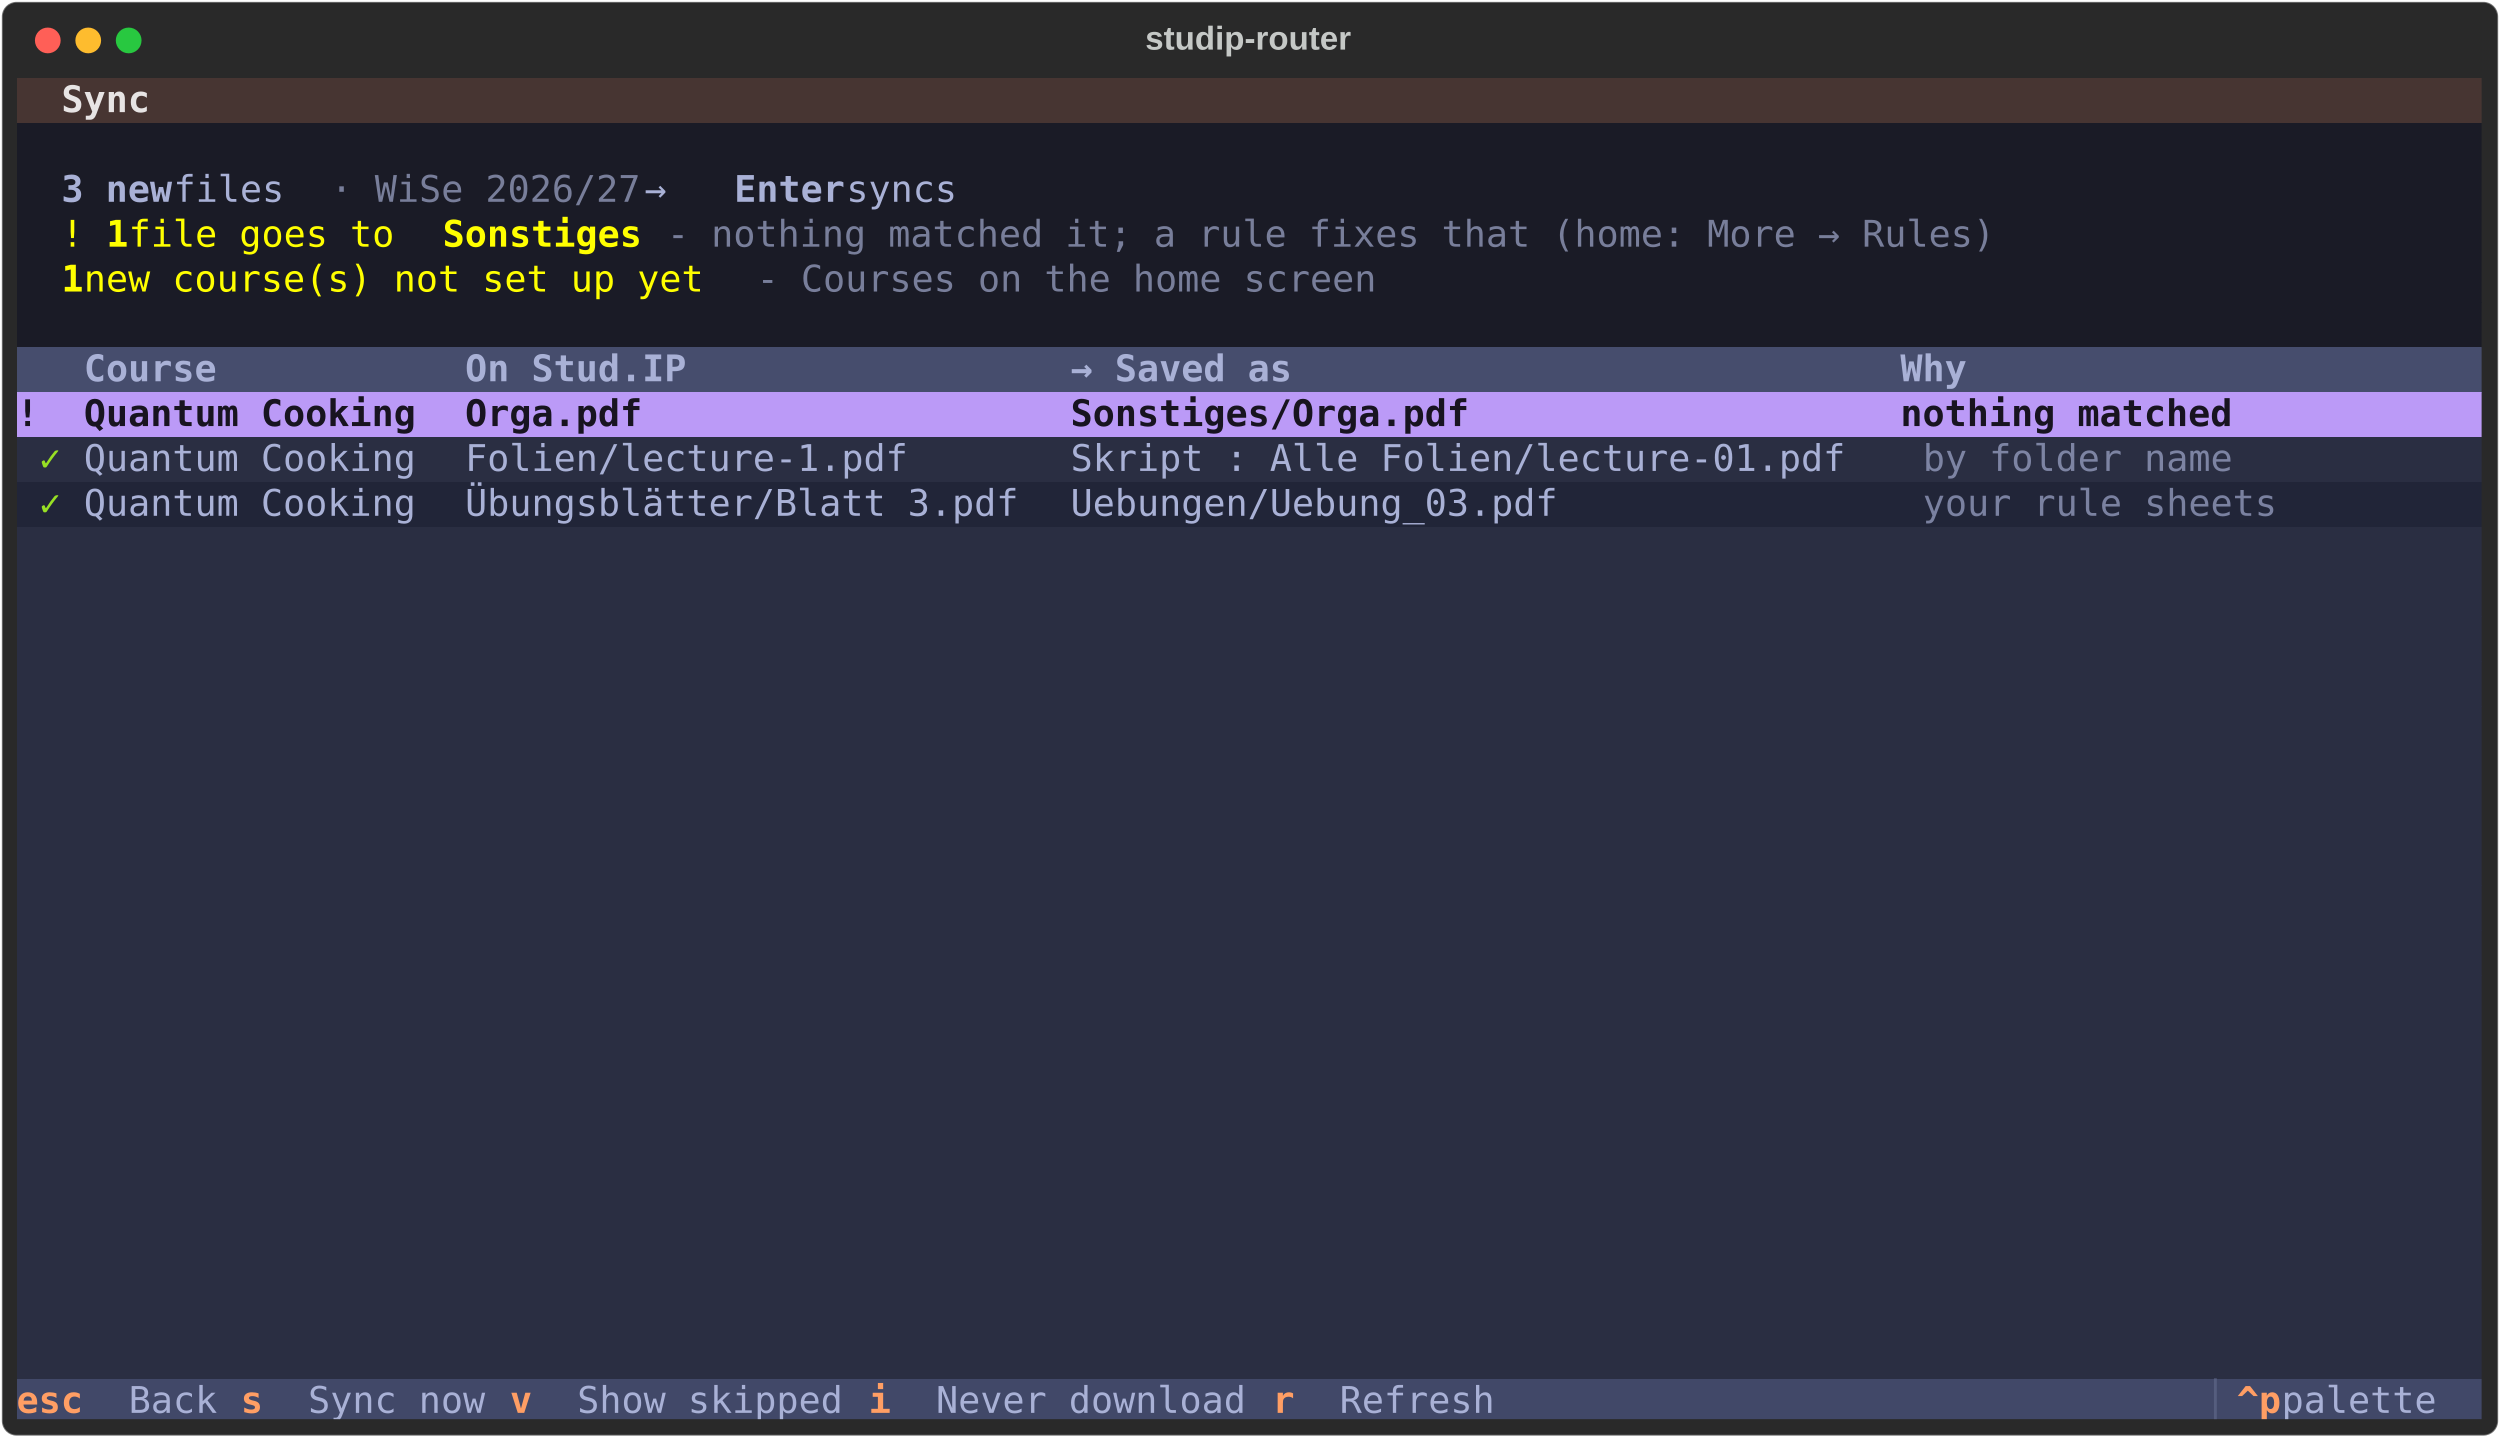
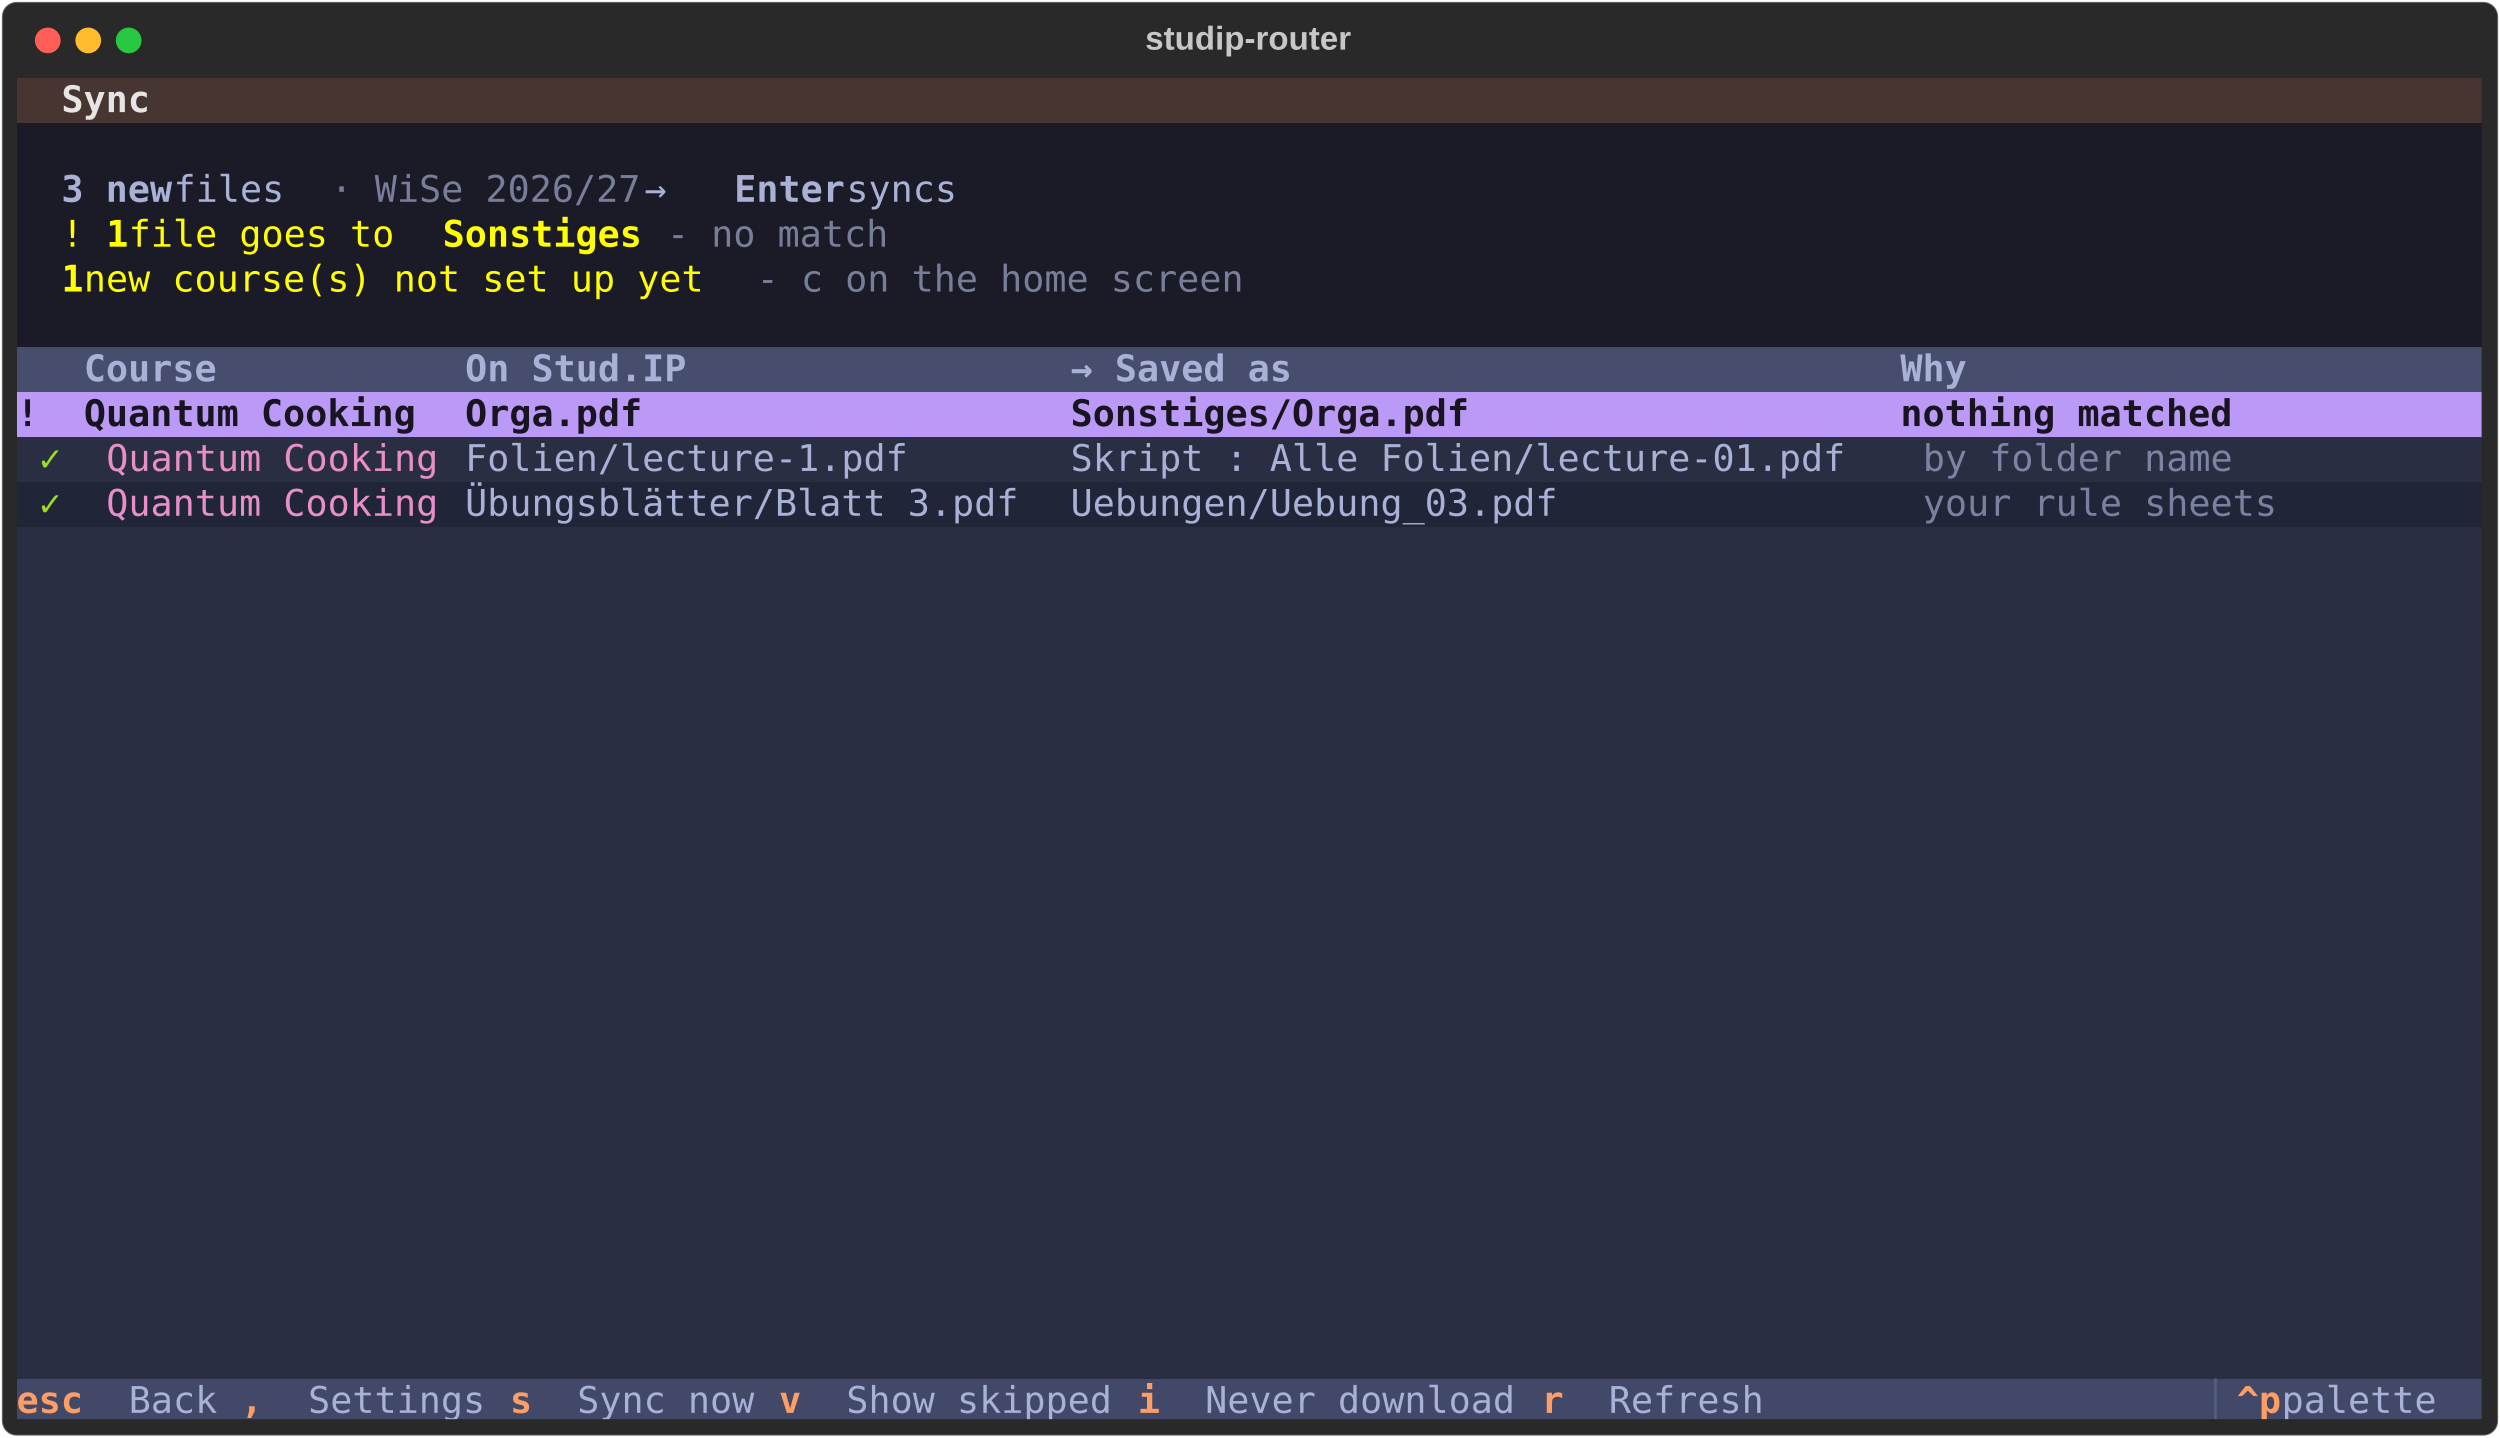
<svg xmlns="http://www.w3.org/2000/svg" class="rich-terminal" viewBox="0 0 1360 782.0">
  <style>

    @font-face {
        font-family: "Fira Code";
        src: local("FiraCode-Regular"),
                url("https://cdnjs.cloudflare.com/ajax/libs/firacode/6.2.0/woff2/FiraCode-Regular.woff2") format("woff2"),
                url("https://cdnjs.cloudflare.com/ajax/libs/firacode/6.2.0/woff/FiraCode-Regular.woff") format("woff");
        font-style: normal;
        font-weight: 400;
    }
    @font-face {
        font-family: "Fira Code";
        src: local("FiraCode-Bold"),
                url("https://cdnjs.cloudflare.com/ajax/libs/firacode/6.2.0/woff2/FiraCode-Bold.woff2") format("woff2"),
                url("https://cdnjs.cloudflare.com/ajax/libs/firacode/6.2.0/woff/FiraCode-Bold.woff") format("woff");
        font-style: bold;
        font-weight: 700;
    }

-     .terminal-3504608331-matrix {
+     .terminal-1276957567-matrix {
        font-family: Fira Code, monospace;
        font-size: 20px;
        line-height: 24.4px;
        font-variant-east-asian: full-width;
    }

-     .terminal-3504608331-title {
+     .terminal-1276957567-title {
        font-size: 18px;
        font-weight: bold;
        font-family: arial;
    }

-     .terminal-3504608331-r1 { fill: #c5c8c6 }
- .terminal-3504608331-r2 { fill: #e7e4e4 }
- .terminal-3504608331-r3 { fill: #e7e4e4;font-weight: bold }
- .terminal-3504608331-r4 { fill: #a9b1d6;font-weight: bold }
- .terminal-3504608331-r5 { fill: #a9b1d6 }
- .terminal-3504608331-r6 { fill: #787e9a }
- .terminal-3504608331-r7 { fill: #ffff00 }
- .terminal-3504608331-r8 { fill: #ffff00;font-weight: bold }
- .terminal-3504608331-r9 { fill: #181420;font-weight: bold }
- .terminal-3504608331-r10 { fill: #98e024 }
- .terminal-3504608331-r11 { fill: #7d84a3 }
- .terminal-3504608331-r12 { fill: #7a81a0 }
- .terminal-3504608331-r13 { fill: #ff9e64;font-weight: bold }
- .terminal-3504608331-r14 { fill: #555d7e }
+     .terminal-1276957567-r1 { fill: #c5c8c6 }
+ .terminal-1276957567-r2 { fill: #e7e4e4 }
+ .terminal-1276957567-r3 { fill: #e7e4e4;font-weight: bold }
+ .terminal-1276957567-r4 { fill: #a9b1d6;font-weight: bold }
+ .terminal-1276957567-r5 { fill: #a9b1d6 }
+ .terminal-1276957567-r6 { fill: #787e9a }
+ .terminal-1276957567-r7 { fill: #ffff00 }
+ .terminal-1276957567-r8 { fill: #ffff00;font-weight: bold }
+ .terminal-1276957567-r9 { fill: #181420;font-weight: bold }
+ .terminal-1276957567-r10 { fill: #98e024 }
+ .terminal-1276957567-r11 { fill: #e88fc9 }
+ .terminal-1276957567-r12 { fill: #7d84a3 }
+ .terminal-1276957567-r13 { fill: #7a81a0 }
+ .terminal-1276957567-r14 { fill: #ff9e64;font-weight: bold }
+ .terminal-1276957567-r15 { fill: #555d7e }
    </style>
  <defs>
-     <clipPath id="terminal-3504608331-clip-terminal">
+     <clipPath id="terminal-1276957567-clip-terminal">
      <rect x="0" y="0" width="1341.0" height="731.0" />
    </clipPath>
-     <clipPath id="terminal-3504608331-line-0">
+     <clipPath id="terminal-1276957567-line-0">
      <rect x="0" y="1.5" width="1342" height="24.65" />
    </clipPath>
-     <clipPath id="terminal-3504608331-line-1">
+     <clipPath id="terminal-1276957567-line-1">
      <rect x="0" y="25.9" width="1342" height="24.65" />
    </clipPath>
-     <clipPath id="terminal-3504608331-line-2">
+     <clipPath id="terminal-1276957567-line-2">
      <rect x="0" y="50.3" width="1342" height="24.65" />
    </clipPath>
-     <clipPath id="terminal-3504608331-line-3">
+     <clipPath id="terminal-1276957567-line-3">
      <rect x="0" y="74.7" width="1342" height="24.65" />
    </clipPath>
-     <clipPath id="terminal-3504608331-line-4">
+     <clipPath id="terminal-1276957567-line-4">
      <rect x="0" y="99.1" width="1342" height="24.65" />
    </clipPath>
-     <clipPath id="terminal-3504608331-line-5">
+     <clipPath id="terminal-1276957567-line-5">
      <rect x="0" y="123.5" width="1342" height="24.65" />
    </clipPath>
-     <clipPath id="terminal-3504608331-line-6">
+     <clipPath id="terminal-1276957567-line-6">
      <rect x="0" y="147.9" width="1342" height="24.65" />
    </clipPath>
-     <clipPath id="terminal-3504608331-line-7">
+     <clipPath id="terminal-1276957567-line-7">
      <rect x="0" y="172.3" width="1342" height="24.65" />
    </clipPath>
-     <clipPath id="terminal-3504608331-line-8">
+     <clipPath id="terminal-1276957567-line-8">
      <rect x="0" y="196.7" width="1342" height="24.65" />
    </clipPath>
-     <clipPath id="terminal-3504608331-line-9">
+     <clipPath id="terminal-1276957567-line-9">
      <rect x="0" y="221.1" width="1342" height="24.65" />
    </clipPath>
-     <clipPath id="terminal-3504608331-line-10">
+     <clipPath id="terminal-1276957567-line-10">
      <rect x="0" y="245.5" width="1342" height="24.65" />
    </clipPath>
-     <clipPath id="terminal-3504608331-line-11">
+     <clipPath id="terminal-1276957567-line-11">
      <rect x="0" y="269.9" width="1342" height="24.65" />
    </clipPath>
-     <clipPath id="terminal-3504608331-line-12">
+     <clipPath id="terminal-1276957567-line-12">
      <rect x="0" y="294.3" width="1342" height="24.65" />
    </clipPath>
-     <clipPath id="terminal-3504608331-line-13">
+     <clipPath id="terminal-1276957567-line-13">
      <rect x="0" y="318.7" width="1342" height="24.65" />
    </clipPath>
-     <clipPath id="terminal-3504608331-line-14">
+     <clipPath id="terminal-1276957567-line-14">
      <rect x="0" y="343.1" width="1342" height="24.65" />
    </clipPath>
-     <clipPath id="terminal-3504608331-line-15">
+     <clipPath id="terminal-1276957567-line-15">
      <rect x="0" y="367.5" width="1342" height="24.65" />
    </clipPath>
-     <clipPath id="terminal-3504608331-line-16">
+     <clipPath id="terminal-1276957567-line-16">
      <rect x="0" y="391.9" width="1342" height="24.65" />
    </clipPath>
-     <clipPath id="terminal-3504608331-line-17">
+     <clipPath id="terminal-1276957567-line-17">
      <rect x="0" y="416.3" width="1342" height="24.65" />
    </clipPath>
-     <clipPath id="terminal-3504608331-line-18">
+     <clipPath id="terminal-1276957567-line-18">
      <rect x="0" y="440.7" width="1342" height="24.65" />
    </clipPath>
-     <clipPath id="terminal-3504608331-line-19">
+     <clipPath id="terminal-1276957567-line-19">
      <rect x="0" y="465.1" width="1342" height="24.65" />
    </clipPath>
-     <clipPath id="terminal-3504608331-line-20">
+     <clipPath id="terminal-1276957567-line-20">
      <rect x="0" y="489.5" width="1342" height="24.65" />
    </clipPath>
-     <clipPath id="terminal-3504608331-line-21">
+     <clipPath id="terminal-1276957567-line-21">
      <rect x="0" y="513.9" width="1342" height="24.65" />
    </clipPath>
-     <clipPath id="terminal-3504608331-line-22">
+     <clipPath id="terminal-1276957567-line-22">
      <rect x="0" y="538.3" width="1342" height="24.65" />
    </clipPath>
-     <clipPath id="terminal-3504608331-line-23">
+     <clipPath id="terminal-1276957567-line-23">
      <rect x="0" y="562.7" width="1342" height="24.65" />
    </clipPath>
-     <clipPath id="terminal-3504608331-line-24">
+     <clipPath id="terminal-1276957567-line-24">
      <rect x="0" y="587.1" width="1342" height="24.65" />
    </clipPath>
-     <clipPath id="terminal-3504608331-line-25">
+     <clipPath id="terminal-1276957567-line-25">
      <rect x="0" y="611.5" width="1342" height="24.65" />
    </clipPath>
-     <clipPath id="terminal-3504608331-line-26">
+     <clipPath id="terminal-1276957567-line-26">
      <rect x="0" y="635.9" width="1342" height="24.65" />
    </clipPath>
-     <clipPath id="terminal-3504608331-line-27">
+     <clipPath id="terminal-1276957567-line-27">
      <rect x="0" y="660.3" width="1342" height="24.65" />
    </clipPath>
-     <clipPath id="terminal-3504608331-line-28">
+     <clipPath id="terminal-1276957567-line-28">
      <rect x="0" y="684.7" width="1342" height="24.65" />
    </clipPath>
  </defs>
  <rect fill="#292929" stroke="rgba(255,255,255,0.35)" stroke-width="1" x="1" y="1" width="1358" height="780" rx="8" />
-   <text class="terminal-3504608331-title" fill="#c5c8c6" text-anchor="middle" x="679" y="27">studip-router</text>
+   <text class="terminal-1276957567-title" fill="#c5c8c6" text-anchor="middle" x="679" y="27">studip-router</text>
  <g transform="translate(26,22)">
    <circle cx="0" cy="0" r="7" fill="#ff5f57" />
    <circle cx="22" cy="0" r="7" fill="#febc2e" />
    <circle cx="44" cy="0" r="7" fill="#28c840" />
  </g>
-   <g transform="translate(9, 41)" clip-path="url(#terminal-3504608331-clip-terminal)">
+   <g transform="translate(9, 41)" clip-path="url(#terminal-1276957567-clip-terminal)">
    <rect fill="#473532" x="0" y="1.5" width="12.2" height="24.65" shape-rendering="crispEdges" />
    <rect fill="#473532" x="12.2" y="1.5" width="12.2" height="24.65" shape-rendering="crispEdges" />
    <rect fill="#473532" x="24.4" y="1.5" width="48.8" height="24.65" shape-rendering="crispEdges" />
    <rect fill="#473532" x="73.2" y="1.5" width="1256.6" height="24.65" shape-rendering="crispEdges" />
    <rect fill="#473532" x="1329.8" y="1.5" width="12.2" height="24.65" shape-rendering="crispEdges" />
    <rect fill="#1a1b26" x="0" y="25.9" width="1342" height="24.65" shape-rendering="crispEdges" />
    <rect fill="#1a1b26" x="0" y="50.3" width="24.4" height="24.65" shape-rendering="crispEdges" />
    <rect fill="#1a1b26" x="24.4" y="50.3" width="61" height="24.65" shape-rendering="crispEdges" />
    <rect fill="#1a1b26" x="85.4" y="50.3" width="85.4" height="24.65" shape-rendering="crispEdges" />
    <rect fill="#1a1b26" x="170.8" y="50.3" width="170.8" height="24.65" shape-rendering="crispEdges" />
    <rect fill="#1a1b26" x="341.6" y="50.3" width="48.8" height="24.65" shape-rendering="crispEdges" />
    <rect fill="#1a1b26" x="390.4" y="50.3" width="61" height="24.65" shape-rendering="crispEdges" />
    <rect fill="#1a1b26" x="451.4" y="50.3" width="73.2" height="24.65" shape-rendering="crispEdges" />
    <rect fill="#1a1b26" x="524.6" y="50.3" width="793" height="24.65" shape-rendering="crispEdges" />
    <rect fill="#1a1b26" x="1317.6" y="50.3" width="24.4" height="24.65" shape-rendering="crispEdges" />
    <rect fill="#1a1b26" x="0" y="74.7" width="24.4" height="24.65" shape-rendering="crispEdges" />
    <rect fill="#1a1b26" x="24.4" y="74.7" width="24.4" height="24.65" shape-rendering="crispEdges" />
    <rect fill="#1a1b26" x="48.8" y="74.7" width="12.2" height="24.65" shape-rendering="crispEdges" />
    <rect fill="#1a1b26" x="61" y="74.7" width="170.8" height="24.65" shape-rendering="crispEdges" />
    <rect fill="#1a1b26" x="231.8" y="74.7" width="109.8" height="24.65" shape-rendering="crispEdges" />
    <rect fill="#1a1b26" x="341.6" y="74.7" width="12.2" height="24.65" shape-rendering="crispEdges" />
-     <rect fill="#1a1b26" x="353.8" y="74.7" width="732" height="24.65" shape-rendering="crispEdges" />
-     <rect fill="#1a1b26" x="1085.8" y="74.7" width="231.8" height="24.65" shape-rendering="crispEdges" />
+     <rect fill="#1a1b26" x="353.8" y="74.7" width="122" height="24.65" shape-rendering="crispEdges" />
+     <rect fill="#1a1b26" x="475.8" y="74.7" width="841.8" height="24.65" shape-rendering="crispEdges" />
    <rect fill="#1a1b26" x="1317.6" y="74.7" width="24.4" height="24.65" shape-rendering="crispEdges" />
    <rect fill="#1a1b26" x="0" y="99.1" width="24.4" height="24.65" shape-rendering="crispEdges" />
    <rect fill="#1a1b26" x="24.4" y="99.1" width="12.2" height="24.65" shape-rendering="crispEdges" />
    <rect fill="#1a1b26" x="36.6" y="99.1" width="353.8" height="24.65" shape-rendering="crispEdges" />
    <rect fill="#1a1b26" x="390.4" y="99.1" width="12.2" height="24.65" shape-rendering="crispEdges" />
-     <rect fill="#1a1b26" x="402.6" y="99.1" width="341.6" height="24.65" shape-rendering="crispEdges" />
-     <rect fill="#1a1b26" x="744.2" y="99.1" width="573.4" height="24.65" shape-rendering="crispEdges" />
+     <rect fill="#1a1b26" x="402.6" y="99.1" width="268.4" height="24.65" shape-rendering="crispEdges" />
+     <rect fill="#1a1b26" x="671" y="99.1" width="646.6" height="24.65" shape-rendering="crispEdges" />
    <rect fill="#1a1b26" x="1317.6" y="99.1" width="24.4" height="24.65" shape-rendering="crispEdges" />
    <rect fill="#1a1b26" x="0" y="123.5" width="1342" height="24.65" shape-rendering="crispEdges" />
    <rect fill="#464d6d" x="0" y="147.9" width="36.6" height="24.65" shape-rendering="crispEdges" />
    <rect fill="#464d6d" x="36.6" y="147.9" width="207.4" height="24.65" shape-rendering="crispEdges" />
    <rect fill="#464d6d" x="244" y="147.9" width="329.4" height="24.65" shape-rendering="crispEdges" />
    <rect fill="#464d6d" x="573.4" y="147.9" width="451.4" height="24.65" shape-rendering="crispEdges" />
    <rect fill="#464d6d" x="1024.8" y="147.9" width="219.6" height="24.65" shape-rendering="crispEdges" />
    <rect fill="#464d6d" x="1244.4" y="147.9" width="97.6" height="24.65" shape-rendering="crispEdges" />
    <rect fill="#bb9af7" x="0" y="172.3" width="36.6" height="24.65" shape-rendering="crispEdges" />
    <rect fill="#bb9af7" x="36.6" y="172.3" width="207.4" height="24.65" shape-rendering="crispEdges" />
    <rect fill="#bb9af7" x="244" y="172.3" width="329.4" height="24.65" shape-rendering="crispEdges" />
    <rect fill="#bb9af7" x="573.4" y="172.3" width="451.4" height="24.65" shape-rendering="crispEdges" />
    <rect fill="#bb9af7" x="1024.8" y="172.3" width="219.6" height="24.65" shape-rendering="crispEdges" />
    <rect fill="#bb9af7" x="1244.4" y="172.3" width="97.6" height="24.65" shape-rendering="crispEdges" />
    <rect fill="#2a2e42" x="0" y="196.7" width="12.2" height="24.65" shape-rendering="crispEdges" />
    <rect fill="#2a2e42" x="12.2" y="196.7" width="12.2" height="24.65" shape-rendering="crispEdges" />
    <rect fill="#2a2e42" x="24.4" y="196.7" width="12.2" height="24.65" shape-rendering="crispEdges" />
-     <rect fill="#2a2e42" x="36.6" y="196.7" width="207.4" height="24.65" shape-rendering="crispEdges" />
+     <rect fill="#2a2e42" x="36.6" y="196.7" width="12.2" height="24.65" shape-rendering="crispEdges" />
+     <rect fill="#2a2e42" x="48.8" y="196.7" width="183" height="24.65" shape-rendering="crispEdges" />
+     <rect fill="#2a2e42" x="231.8" y="196.7" width="12.2" height="24.65" shape-rendering="crispEdges" />
    <rect fill="#2a2e42" x="244" y="196.7" width="329.4" height="24.65" shape-rendering="crispEdges" />
    <rect fill="#2a2e42" x="573.4" y="196.7" width="451.4" height="24.65" shape-rendering="crispEdges" />
    <rect fill="#2a2e42" x="1024.8" y="196.7" width="12.2" height="24.65" shape-rendering="crispEdges" />
    <rect fill="#2a2e42" x="1037" y="196.7" width="170.8" height="24.65" shape-rendering="crispEdges" />
    <rect fill="#2a2e42" x="1207.8" y="196.7" width="36.6" height="24.65" shape-rendering="crispEdges" />
    <rect fill="#2a2e42" x="1244.4" y="196.7" width="97.6" height="24.65" shape-rendering="crispEdges" />
    <rect fill="#212538" x="0" y="221.1" width="12.2" height="24.65" shape-rendering="crispEdges" />
    <rect fill="#212538" x="12.2" y="221.1" width="12.2" height="24.65" shape-rendering="crispEdges" />
    <rect fill="#212538" x="24.4" y="221.1" width="12.2" height="24.65" shape-rendering="crispEdges" />
-     <rect fill="#212538" x="36.6" y="221.1" width="207.4" height="24.65" shape-rendering="crispEdges" />
+     <rect fill="#212538" x="36.6" y="221.1" width="12.2" height="24.65" shape-rendering="crispEdges" />
+     <rect fill="#212538" x="48.8" y="221.1" width="183" height="24.65" shape-rendering="crispEdges" />
+     <rect fill="#212538" x="231.8" y="221.1" width="12.2" height="24.65" shape-rendering="crispEdges" />
    <rect fill="#212538" x="244" y="221.1" width="329.4" height="24.65" shape-rendering="crispEdges" />
    <rect fill="#212538" x="573.4" y="221.1" width="451.4" height="24.65" shape-rendering="crispEdges" />
    <rect fill="#212538" x="1024.8" y="221.1" width="12.2" height="24.65" shape-rendering="crispEdges" />
    <rect fill="#212538" x="1037" y="221.1" width="195.2" height="24.65" shape-rendering="crispEdges" />
    <rect fill="#212538" x="1232.2" y="221.1" width="12.2" height="24.65" shape-rendering="crispEdges" />
    <rect fill="#212538" x="1244.4" y="221.1" width="97.6" height="24.65" shape-rendering="crispEdges" />
    <rect fill="#2a2e42" x="0" y="245.5" width="1342" height="24.65" shape-rendering="crispEdges" />
    <rect fill="#2a2e42" x="0" y="269.9" width="1342" height="24.65" shape-rendering="crispEdges" />
    <rect fill="#2a2e42" x="0" y="294.3" width="1342" height="24.65" shape-rendering="crispEdges" />
    <rect fill="#2a2e42" x="0" y="318.7" width="1342" height="24.65" shape-rendering="crispEdges" />
    <rect fill="#2a2e42" x="0" y="343.1" width="1342" height="24.65" shape-rendering="crispEdges" />
    <rect fill="#2a2e42" x="0" y="367.5" width="1342" height="24.65" shape-rendering="crispEdges" />
    <rect fill="#2a2e42" x="0" y="391.9" width="1342" height="24.65" shape-rendering="crispEdges" />
    <rect fill="#2a2e42" x="0" y="416.3" width="1342" height="24.65" shape-rendering="crispEdges" />
    <rect fill="#2a2e42" x="0" y="440.7" width="1342" height="24.65" shape-rendering="crispEdges" />
    <rect fill="#2a2e42" x="0" y="465.1" width="1342" height="24.65" shape-rendering="crispEdges" />
    <rect fill="#2a2e42" x="0" y="489.5" width="1342" height="24.65" shape-rendering="crispEdges" />
    <rect fill="#2a2e42" x="0" y="513.9" width="1342" height="24.65" shape-rendering="crispEdges" />
    <rect fill="#2a2e42" x="0" y="538.3" width="1342" height="24.65" shape-rendering="crispEdges" />
    <rect fill="#2a2e42" x="0" y="562.7" width="1342" height="24.65" shape-rendering="crispEdges" />
    <rect fill="#2a2e42" x="0" y="587.1" width="1342" height="24.65" shape-rendering="crispEdges" />
    <rect fill="#2a2e42" x="0" y="611.5" width="1342" height="24.65" shape-rendering="crispEdges" />
    <rect fill="#2a2e42" x="0" y="635.9" width="1342" height="24.65" shape-rendering="crispEdges" />
    <rect fill="#2a2e42" x="0" y="660.3" width="1342" height="24.65" shape-rendering="crispEdges" />
    <rect fill="#2a2e42" x="0" y="684.7" width="1342" height="24.65" shape-rendering="crispEdges" />
    <rect fill="#414868" x="0" y="709.1" width="61" height="24.65" shape-rendering="crispEdges" />
    <rect fill="#414868" x="61" y="709.1" width="61" height="24.65" shape-rendering="crispEdges" />
    <rect fill="#414868" x="122" y="709.1" width="36.6" height="24.65" shape-rendering="crispEdges" />
    <rect fill="#414868" x="158.6" y="709.1" width="109.8" height="24.65" shape-rendering="crispEdges" />
    <rect fill="#414868" x="268.4" y="709.1" width="36.6" height="24.65" shape-rendering="crispEdges" />
-     <rect fill="#414868" x="305" y="709.1" width="158.6" height="24.65" shape-rendering="crispEdges" />
-     <rect fill="#414868" x="463.6" y="709.1" width="36.6" height="24.65" shape-rendering="crispEdges" />
-     <rect fill="#414868" x="500.2" y="709.1" width="183" height="24.65" shape-rendering="crispEdges" />
-     <rect fill="#414868" x="683.2" y="709.1" width="36.6" height="24.65" shape-rendering="crispEdges" />
-     <rect fill="#414868" x="719.8" y="709.1" width="97.6" height="24.65" shape-rendering="crispEdges" />
-     <rect fill="#414868" x="817.4" y="709.1" width="378.2" height="24.65" shape-rendering="crispEdges" />
+     <rect fill="#414868" x="305" y="709.1" width="109.8" height="24.65" shape-rendering="crispEdges" />
+     <rect fill="#414868" x="414.8" y="709.1" width="36.6" height="24.65" shape-rendering="crispEdges" />
+     <rect fill="#414868" x="451.4" y="709.1" width="158.6" height="24.65" shape-rendering="crispEdges" />
+     <rect fill="#414868" x="610" y="709.1" width="36.6" height="24.65" shape-rendering="crispEdges" />
+     <rect fill="#414868" x="646.6" y="709.1" width="183" height="24.65" shape-rendering="crispEdges" />
+     <rect fill="#414868" x="829.6" y="709.1" width="36.6" height="24.65" shape-rendering="crispEdges" />
+     <rect fill="#414868" x="866.2" y="709.1" width="97.6" height="24.65" shape-rendering="crispEdges" />
+     <rect fill="#414868" x="963.8" y="709.1" width="231.8" height="24.65" shape-rendering="crispEdges" />
    <rect fill="#414868" x="1195.6" y="709.1" width="12.2" height="24.65" shape-rendering="crispEdges" />
    <rect fill="#414868" x="1207.8" y="709.1" width="24.4" height="24.65" shape-rendering="crispEdges" />
    <rect fill="#414868" x="1232.2" y="709.1" width="97.6" height="24.65" shape-rendering="crispEdges" />
    <rect fill="#414868" x="1329.8" y="709.1" width="12.2" height="24.65" shape-rendering="crispEdges" />
-     <g class="terminal-3504608331-matrix">
-       <text class="terminal-3504608331-r3" x="24.4" y="20" textLength="48.8" clip-path="url(#terminal-3504608331-line-0)">Sync</text>
-       <text class="terminal-3504608331-r1" x="1342" y="20" textLength="12.2" clip-path="url(#terminal-3504608331-line-0)">
- </text>
-       <text class="terminal-3504608331-r1" x="1342" y="44.4" textLength="12.2" clip-path="url(#terminal-3504608331-line-1)">
- </text>
-       <text class="terminal-3504608331-r4" x="24.4" y="68.8" textLength="61" clip-path="url(#terminal-3504608331-line-2)">3 new</text>
-       <text class="terminal-3504608331-r5" x="85.4" y="68.8" textLength="85.4" clip-path="url(#terminal-3504608331-line-2)"> files </text>
-       <text class="terminal-3504608331-r6" x="170.8" y="68.8" textLength="170.8" clip-path="url(#terminal-3504608331-line-2)">· WiSe 2026/27</text>
-       <text class="terminal-3504608331-r5" x="341.6" y="68.8" textLength="48.8" clip-path="url(#terminal-3504608331-line-2)">  → </text>
-       <text class="terminal-3504608331-r4" x="390.4" y="68.8" textLength="61" clip-path="url(#terminal-3504608331-line-2)">Enter</text>
-       <text class="terminal-3504608331-r5" x="451.4" y="68.8" textLength="73.2" clip-path="url(#terminal-3504608331-line-2)"> syncs</text>
-       <text class="terminal-3504608331-r1" x="1342" y="68.8" textLength="12.2" clip-path="url(#terminal-3504608331-line-2)">
- </text>
-       <text class="terminal-3504608331-r7" x="24.4" y="93.2" textLength="24.4" clip-path="url(#terminal-3504608331-line-3)">! </text>
-       <text class="terminal-3504608331-r8" x="48.8" y="93.2" textLength="12.2" clip-path="url(#terminal-3504608331-line-3)">1</text>
-       <text class="terminal-3504608331-r7" x="61" y="93.2" textLength="170.8" clip-path="url(#terminal-3504608331-line-3)"> file goes to </text>
-       <text class="terminal-3504608331-r8" x="231.8" y="93.2" textLength="109.8" clip-path="url(#terminal-3504608331-line-3)">Sonstiges</text>
-       <text class="terminal-3504608331-r6" x="353.8" y="93.2" textLength="732" clip-path="url(#terminal-3504608331-line-3)">- nothing matched it; a rule fixes that (home: More → Rules)</text>
-       <text class="terminal-3504608331-r1" x="1342" y="93.2" textLength="12.2" clip-path="url(#terminal-3504608331-line-3)">
- </text>
-       <text class="terminal-3504608331-r8" x="24.4" y="117.6" textLength="12.2" clip-path="url(#terminal-3504608331-line-4)">1</text>
-       <text class="terminal-3504608331-r7" x="36.6" y="117.6" textLength="353.8" clip-path="url(#terminal-3504608331-line-4)"> new course(s) not set up yet</text>
-       <text class="terminal-3504608331-r6" x="402.6" y="117.6" textLength="341.6" clip-path="url(#terminal-3504608331-line-4)">- Courses on the home screen</text>
-       <text class="terminal-3504608331-r1" x="1342" y="117.6" textLength="12.2" clip-path="url(#terminal-3504608331-line-4)">
- </text>
-       <text class="terminal-3504608331-r1" x="1342" y="142" textLength="12.2" clip-path="url(#terminal-3504608331-line-5)">
- </text>
-       <text class="terminal-3504608331-r4" x="36.6" y="166.4" textLength="207.4" clip-path="url(#terminal-3504608331-line-6)"> Course          </text>
-       <text class="terminal-3504608331-r4" x="244" y="166.4" textLength="329.4" clip-path="url(#terminal-3504608331-line-6)"> On Stud.IP                </text>
-       <text class="terminal-3504608331-r4" x="573.4" y="166.4" textLength="451.4" clip-path="url(#terminal-3504608331-line-6)"> → Saved as                          </text>
-       <text class="terminal-3504608331-r4" x="1024.8" y="166.4" textLength="219.6" clip-path="url(#terminal-3504608331-line-6)"> Why              </text>
-       <text class="terminal-3504608331-r1" x="1342" y="166.4" textLength="12.2" clip-path="url(#terminal-3504608331-line-6)">
- </text>
-       <text class="terminal-3504608331-r9" x="0" y="190.8" textLength="36.6" clip-path="url(#terminal-3504608331-line-7)"> ! </text>
-       <text class="terminal-3504608331-r9" x="36.6" y="190.8" textLength="207.4" clip-path="url(#terminal-3504608331-line-7)"> Quantum Cooking </text>
-       <text class="terminal-3504608331-r9" x="244" y="190.8" textLength="329.4" clip-path="url(#terminal-3504608331-line-7)"> Orga.pdf                  </text>
-       <text class="terminal-3504608331-r9" x="573.4" y="190.8" textLength="451.4" clip-path="url(#terminal-3504608331-line-7)"> Sonstiges/Orga.pdf                  </text>
-       <text class="terminal-3504608331-r9" x="1024.8" y="190.8" textLength="219.6" clip-path="url(#terminal-3504608331-line-7)"> nothing matched  </text>
-       <text class="terminal-3504608331-r1" x="1342" y="190.8" textLength="12.2" clip-path="url(#terminal-3504608331-line-7)">
- </text>
-       <text class="terminal-3504608331-r10" x="12.2" y="215.2" textLength="12.2" clip-path="url(#terminal-3504608331-line-8)">✓</text>
-       <text class="terminal-3504608331-r5" x="36.6" y="215.2" textLength="207.4" clip-path="url(#terminal-3504608331-line-8)"> Quantum Cooking </text>
-       <text class="terminal-3504608331-r5" x="244" y="215.2" textLength="329.4" clip-path="url(#terminal-3504608331-line-8)"> Folien/lecture-1.pdf      </text>
-       <text class="terminal-3504608331-r5" x="573.4" y="215.2" textLength="451.4" clip-path="url(#terminal-3504608331-line-8)"> Skript : Alle Folien/lecture-01.pdf </text>
-       <text class="terminal-3504608331-r11" x="1037" y="215.2" textLength="170.8" clip-path="url(#terminal-3504608331-line-8)">by folder name</text>
-       <text class="terminal-3504608331-r1" x="1342" y="215.2" textLength="12.2" clip-path="url(#terminal-3504608331-line-8)">
- </text>
-       <text class="terminal-3504608331-r10" x="12.2" y="239.6" textLength="12.2" clip-path="url(#terminal-3504608331-line-9)">✓</text>
-       <text class="terminal-3504608331-r5" x="36.6" y="239.6" textLength="207.4" clip-path="url(#terminal-3504608331-line-9)"> Quantum Cooking </text>
-       <text class="terminal-3504608331-r5" x="244" y="239.6" textLength="329.4" clip-path="url(#terminal-3504608331-line-9)"> Übungsblätter/Blatt 3.pdf </text>
-       <text class="terminal-3504608331-r5" x="573.4" y="239.6" textLength="451.4" clip-path="url(#terminal-3504608331-line-9)"> Uebungen/Uebung_03.pdf              </text>
-       <text class="terminal-3504608331-r12" x="1037" y="239.6" textLength="195.2" clip-path="url(#terminal-3504608331-line-9)">your rule sheets</text>
-       <text class="terminal-3504608331-r1" x="1342" y="239.6" textLength="12.2" clip-path="url(#terminal-3504608331-line-9)">
- </text>
-       <text class="terminal-3504608331-r1" x="1342" y="264" textLength="12.2" clip-path="url(#terminal-3504608331-line-10)">
- </text>
-       <text class="terminal-3504608331-r1" x="1342" y="288.4" textLength="12.2" clip-path="url(#terminal-3504608331-line-11)">
- </text>
-       <text class="terminal-3504608331-r1" x="1342" y="312.8" textLength="12.2" clip-path="url(#terminal-3504608331-line-12)">
- </text>
-       <text class="terminal-3504608331-r1" x="1342" y="337.2" textLength="12.2" clip-path="url(#terminal-3504608331-line-13)">
- </text>
-       <text class="terminal-3504608331-r1" x="1342" y="361.6" textLength="12.2" clip-path="url(#terminal-3504608331-line-14)">
- </text>
-       <text class="terminal-3504608331-r1" x="1342" y="386" textLength="12.2" clip-path="url(#terminal-3504608331-line-15)">
- </text>
-       <text class="terminal-3504608331-r1" x="1342" y="410.4" textLength="12.2" clip-path="url(#terminal-3504608331-line-16)">
- </text>
-       <text class="terminal-3504608331-r1" x="1342" y="434.8" textLength="12.2" clip-path="url(#terminal-3504608331-line-17)">
- </text>
-       <text class="terminal-3504608331-r1" x="1342" y="459.2" textLength="12.2" clip-path="url(#terminal-3504608331-line-18)">
- </text>
-       <text class="terminal-3504608331-r1" x="1342" y="483.6" textLength="12.2" clip-path="url(#terminal-3504608331-line-19)">
- </text>
-       <text class="terminal-3504608331-r1" x="1342" y="508" textLength="12.2" clip-path="url(#terminal-3504608331-line-20)">
- </text>
-       <text class="terminal-3504608331-r1" x="1342" y="532.4" textLength="12.2" clip-path="url(#terminal-3504608331-line-21)">
- </text>
-       <text class="terminal-3504608331-r1" x="1342" y="556.8" textLength="12.2" clip-path="url(#terminal-3504608331-line-22)">
- </text>
-       <text class="terminal-3504608331-r1" x="1342" y="581.2" textLength="12.2" clip-path="url(#terminal-3504608331-line-23)">
- </text>
-       <text class="terminal-3504608331-r1" x="1342" y="605.6" textLength="12.2" clip-path="url(#terminal-3504608331-line-24)">
- </text>
-       <text class="terminal-3504608331-r1" x="1342" y="630" textLength="12.2" clip-path="url(#terminal-3504608331-line-25)">
- </text>
-       <text class="terminal-3504608331-r1" x="1342" y="654.4" textLength="12.2" clip-path="url(#terminal-3504608331-line-26)">
- </text>
-       <text class="terminal-3504608331-r1" x="1342" y="678.8" textLength="12.2" clip-path="url(#terminal-3504608331-line-27)">
- </text>
-       <text class="terminal-3504608331-r1" x="1342" y="703.2" textLength="12.2" clip-path="url(#terminal-3504608331-line-28)">
- </text>
-       <text class="terminal-3504608331-r13" x="0" y="727.6" textLength="61" clip-path="url(#terminal-3504608331-line-29)"> esc </text>
-       <text class="terminal-3504608331-r5" x="61" y="727.6" textLength="61" clip-path="url(#terminal-3504608331-line-29)">Back </text>
-       <text class="terminal-3504608331-r13" x="122" y="727.6" textLength="36.6" clip-path="url(#terminal-3504608331-line-29)"> s </text>
-       <text class="terminal-3504608331-r5" x="158.6" y="727.6" textLength="109.8" clip-path="url(#terminal-3504608331-line-29)">Sync now </text>
-       <text class="terminal-3504608331-r13" x="268.4" y="727.6" textLength="36.6" clip-path="url(#terminal-3504608331-line-29)"> v </text>
-       <text class="terminal-3504608331-r5" x="305" y="727.6" textLength="158.6" clip-path="url(#terminal-3504608331-line-29)">Show skipped </text>
-       <text class="terminal-3504608331-r13" x="463.6" y="727.6" textLength="36.6" clip-path="url(#terminal-3504608331-line-29)"> i </text>
-       <text class="terminal-3504608331-r5" x="500.2" y="727.6" textLength="183" clip-path="url(#terminal-3504608331-line-29)">Never download </text>
-       <text class="terminal-3504608331-r13" x="683.2" y="727.6" textLength="36.6" clip-path="url(#terminal-3504608331-line-29)"> r </text>
-       <text class="terminal-3504608331-r5" x="719.8" y="727.6" textLength="97.6" clip-path="url(#terminal-3504608331-line-29)">Refresh </text>
-       <text class="terminal-3504608331-r14" x="1195.6" y="727.6" textLength="12.2" clip-path="url(#terminal-3504608331-line-29)">▏</text>
-       <text class="terminal-3504608331-r13" x="1207.8" y="727.6" textLength="24.4" clip-path="url(#terminal-3504608331-line-29)">^p</text>
-       <text class="terminal-3504608331-r5" x="1232.2" y="727.6" textLength="97.6" clip-path="url(#terminal-3504608331-line-29)"> palette</text>
+     <g class="terminal-1276957567-matrix">
+       <text class="terminal-1276957567-r3" x="24.4" y="20" textLength="48.8" clip-path="url(#terminal-1276957567-line-0)">Sync</text>
+       <text class="terminal-1276957567-r1" x="1342" y="20" textLength="12.2" clip-path="url(#terminal-1276957567-line-0)">
+ </text>
+       <text class="terminal-1276957567-r1" x="1342" y="44.4" textLength="12.2" clip-path="url(#terminal-1276957567-line-1)">
+ </text>
+       <text class="terminal-1276957567-r4" x="24.4" y="68.8" textLength="61" clip-path="url(#terminal-1276957567-line-2)">3 new</text>
+       <text class="terminal-1276957567-r5" x="85.4" y="68.8" textLength="85.4" clip-path="url(#terminal-1276957567-line-2)"> files </text>
+       <text class="terminal-1276957567-r6" x="170.8" y="68.8" textLength="170.8" clip-path="url(#terminal-1276957567-line-2)">· WiSe 2026/27</text>
+       <text class="terminal-1276957567-r5" x="341.6" y="68.8" textLength="48.8" clip-path="url(#terminal-1276957567-line-2)">  → </text>
+       <text class="terminal-1276957567-r4" x="390.4" y="68.8" textLength="61" clip-path="url(#terminal-1276957567-line-2)">Enter</text>
+       <text class="terminal-1276957567-r5" x="451.4" y="68.8" textLength="73.2" clip-path="url(#terminal-1276957567-line-2)"> syncs</text>
+       <text class="terminal-1276957567-r1" x="1342" y="68.8" textLength="12.2" clip-path="url(#terminal-1276957567-line-2)">
+ </text>
+       <text class="terminal-1276957567-r7" x="24.4" y="93.2" textLength="24.4" clip-path="url(#terminal-1276957567-line-3)">! </text>
+       <text class="terminal-1276957567-r8" x="48.8" y="93.2" textLength="12.2" clip-path="url(#terminal-1276957567-line-3)">1</text>
+       <text class="terminal-1276957567-r7" x="61" y="93.2" textLength="170.8" clip-path="url(#terminal-1276957567-line-3)"> file goes to </text>
+       <text class="terminal-1276957567-r8" x="231.8" y="93.2" textLength="109.8" clip-path="url(#terminal-1276957567-line-3)">Sonstiges</text>
+       <text class="terminal-1276957567-r6" x="353.8" y="93.2" textLength="122" clip-path="url(#terminal-1276957567-line-3)">- no match</text>
+       <text class="terminal-1276957567-r1" x="1342" y="93.2" textLength="12.2" clip-path="url(#terminal-1276957567-line-3)">
+ </text>
+       <text class="terminal-1276957567-r8" x="24.4" y="117.6" textLength="12.2" clip-path="url(#terminal-1276957567-line-4)">1</text>
+       <text class="terminal-1276957567-r7" x="36.6" y="117.6" textLength="353.8" clip-path="url(#terminal-1276957567-line-4)"> new course(s) not set up yet</text>
+       <text class="terminal-1276957567-r6" x="402.6" y="117.6" textLength="268.4" clip-path="url(#terminal-1276957567-line-4)">- c on the home screen</text>
+       <text class="terminal-1276957567-r1" x="1342" y="117.6" textLength="12.2" clip-path="url(#terminal-1276957567-line-4)">
+ </text>
+       <text class="terminal-1276957567-r1" x="1342" y="142" textLength="12.2" clip-path="url(#terminal-1276957567-line-5)">
+ </text>
+       <text class="terminal-1276957567-r4" x="36.6" y="166.4" textLength="207.4" clip-path="url(#terminal-1276957567-line-6)"> Course          </text>
+       <text class="terminal-1276957567-r4" x="244" y="166.4" textLength="329.4" clip-path="url(#terminal-1276957567-line-6)"> On Stud.IP                </text>
+       <text class="terminal-1276957567-r4" x="573.4" y="166.4" textLength="451.4" clip-path="url(#terminal-1276957567-line-6)"> → Saved as                          </text>
+       <text class="terminal-1276957567-r4" x="1024.8" y="166.4" textLength="219.6" clip-path="url(#terminal-1276957567-line-6)"> Why              </text>
+       <text class="terminal-1276957567-r1" x="1342" y="166.4" textLength="12.2" clip-path="url(#terminal-1276957567-line-6)">
+ </text>
+       <text class="terminal-1276957567-r9" x="0" y="190.8" textLength="36.6" clip-path="url(#terminal-1276957567-line-7)"> ! </text>
+       <text class="terminal-1276957567-r9" x="36.6" y="190.8" textLength="207.4" clip-path="url(#terminal-1276957567-line-7)"> Quantum Cooking </text>
+       <text class="terminal-1276957567-r9" x="244" y="190.8" textLength="329.4" clip-path="url(#terminal-1276957567-line-7)"> Orga.pdf                  </text>
+       <text class="terminal-1276957567-r9" x="573.4" y="190.8" textLength="451.4" clip-path="url(#terminal-1276957567-line-7)"> Sonstiges/Orga.pdf                  </text>
+       <text class="terminal-1276957567-r9" x="1024.8" y="190.8" textLength="219.6" clip-path="url(#terminal-1276957567-line-7)"> nothing matched  </text>
+       <text class="terminal-1276957567-r1" x="1342" y="190.8" textLength="12.2" clip-path="url(#terminal-1276957567-line-7)">
+ </text>
+       <text class="terminal-1276957567-r10" x="12.2" y="215.2" textLength="12.2" clip-path="url(#terminal-1276957567-line-8)">✓</text>
+       <text class="terminal-1276957567-r11" x="48.8" y="215.2" textLength="183" clip-path="url(#terminal-1276957567-line-8)">Quantum Cooking</text>
+       <text class="terminal-1276957567-r5" x="244" y="215.2" textLength="329.4" clip-path="url(#terminal-1276957567-line-8)"> Folien/lecture-1.pdf      </text>
+       <text class="terminal-1276957567-r5" x="573.4" y="215.2" textLength="451.4" clip-path="url(#terminal-1276957567-line-8)"> Skript : Alle Folien/lecture-01.pdf </text>
+       <text class="terminal-1276957567-r12" x="1037" y="215.2" textLength="170.8" clip-path="url(#terminal-1276957567-line-8)">by folder name</text>
+       <text class="terminal-1276957567-r1" x="1342" y="215.2" textLength="12.2" clip-path="url(#terminal-1276957567-line-8)">
+ </text>
+       <text class="terminal-1276957567-r10" x="12.2" y="239.6" textLength="12.2" clip-path="url(#terminal-1276957567-line-9)">✓</text>
+       <text class="terminal-1276957567-r11" x="48.8" y="239.6" textLength="183" clip-path="url(#terminal-1276957567-line-9)">Quantum Cooking</text>
+       <text class="terminal-1276957567-r5" x="244" y="239.6" textLength="329.4" clip-path="url(#terminal-1276957567-line-9)"> Übungsblätter/Blatt 3.pdf </text>
+       <text class="terminal-1276957567-r5" x="573.4" y="239.6" textLength="451.4" clip-path="url(#terminal-1276957567-line-9)"> Uebungen/Uebung_03.pdf              </text>
+       <text class="terminal-1276957567-r13" x="1037" y="239.6" textLength="195.2" clip-path="url(#terminal-1276957567-line-9)">your rule sheets</text>
+       <text class="terminal-1276957567-r1" x="1342" y="239.6" textLength="12.2" clip-path="url(#terminal-1276957567-line-9)">
+ </text>
+       <text class="terminal-1276957567-r1" x="1342" y="264" textLength="12.2" clip-path="url(#terminal-1276957567-line-10)">
+ </text>
+       <text class="terminal-1276957567-r1" x="1342" y="288.4" textLength="12.2" clip-path="url(#terminal-1276957567-line-11)">
+ </text>
+       <text class="terminal-1276957567-r1" x="1342" y="312.8" textLength="12.2" clip-path="url(#terminal-1276957567-line-12)">
+ </text>
+       <text class="terminal-1276957567-r1" x="1342" y="337.2" textLength="12.2" clip-path="url(#terminal-1276957567-line-13)">
+ </text>
+       <text class="terminal-1276957567-r1" x="1342" y="361.6" textLength="12.2" clip-path="url(#terminal-1276957567-line-14)">
+ </text>
+       <text class="terminal-1276957567-r1" x="1342" y="386" textLength="12.2" clip-path="url(#terminal-1276957567-line-15)">
+ </text>
+       <text class="terminal-1276957567-r1" x="1342" y="410.4" textLength="12.2" clip-path="url(#terminal-1276957567-line-16)">
+ </text>
+       <text class="terminal-1276957567-r1" x="1342" y="434.8" textLength="12.2" clip-path="url(#terminal-1276957567-line-17)">
+ </text>
+       <text class="terminal-1276957567-r1" x="1342" y="459.2" textLength="12.2" clip-path="url(#terminal-1276957567-line-18)">
+ </text>
+       <text class="terminal-1276957567-r1" x="1342" y="483.6" textLength="12.2" clip-path="url(#terminal-1276957567-line-19)">
+ </text>
+       <text class="terminal-1276957567-r1" x="1342" y="508" textLength="12.2" clip-path="url(#terminal-1276957567-line-20)">
+ </text>
+       <text class="terminal-1276957567-r1" x="1342" y="532.4" textLength="12.2" clip-path="url(#terminal-1276957567-line-21)">
+ </text>
+       <text class="terminal-1276957567-r1" x="1342" y="556.8" textLength="12.2" clip-path="url(#terminal-1276957567-line-22)">
+ </text>
+       <text class="terminal-1276957567-r1" x="1342" y="581.2" textLength="12.2" clip-path="url(#terminal-1276957567-line-23)">
+ </text>
+       <text class="terminal-1276957567-r1" x="1342" y="605.6" textLength="12.2" clip-path="url(#terminal-1276957567-line-24)">
+ </text>
+       <text class="terminal-1276957567-r1" x="1342" y="630" textLength="12.2" clip-path="url(#terminal-1276957567-line-25)">
+ </text>
+       <text class="terminal-1276957567-r1" x="1342" y="654.4" textLength="12.2" clip-path="url(#terminal-1276957567-line-26)">
+ </text>
+       <text class="terminal-1276957567-r1" x="1342" y="678.8" textLength="12.2" clip-path="url(#terminal-1276957567-line-27)">
+ </text>
+       <text class="terminal-1276957567-r1" x="1342" y="703.2" textLength="12.2" clip-path="url(#terminal-1276957567-line-28)">
+ </text>
+       <text class="terminal-1276957567-r14" x="0" y="727.6" textLength="61" clip-path="url(#terminal-1276957567-line-29)"> esc </text>
+       <text class="terminal-1276957567-r5" x="61" y="727.6" textLength="61" clip-path="url(#terminal-1276957567-line-29)">Back </text>
+       <text class="terminal-1276957567-r14" x="122" y="727.6" textLength="36.6" clip-path="url(#terminal-1276957567-line-29)"> , </text>
+       <text class="terminal-1276957567-r5" x="158.6" y="727.6" textLength="109.8" clip-path="url(#terminal-1276957567-line-29)">Settings </text>
+       <text class="terminal-1276957567-r14" x="268.4" y="727.6" textLength="36.6" clip-path="url(#terminal-1276957567-line-29)"> s </text>
+       <text class="terminal-1276957567-r5" x="305" y="727.6" textLength="109.8" clip-path="url(#terminal-1276957567-line-29)">Sync now </text>
+       <text class="terminal-1276957567-r14" x="414.8" y="727.6" textLength="36.6" clip-path="url(#terminal-1276957567-line-29)"> v </text>
+       <text class="terminal-1276957567-r5" x="451.4" y="727.6" textLength="158.6" clip-path="url(#terminal-1276957567-line-29)">Show skipped </text>
+       <text class="terminal-1276957567-r14" x="610" y="727.6" textLength="36.6" clip-path="url(#terminal-1276957567-line-29)"> i </text>
+       <text class="terminal-1276957567-r5" x="646.6" y="727.6" textLength="183" clip-path="url(#terminal-1276957567-line-29)">Never download </text>
+       <text class="terminal-1276957567-r14" x="829.6" y="727.6" textLength="36.6" clip-path="url(#terminal-1276957567-line-29)"> r </text>
+       <text class="terminal-1276957567-r5" x="866.2" y="727.6" textLength="97.6" clip-path="url(#terminal-1276957567-line-29)">Refresh </text>
+       <text class="terminal-1276957567-r15" x="1195.6" y="727.6" textLength="12.2" clip-path="url(#terminal-1276957567-line-29)">▏</text>
+       <text class="terminal-1276957567-r14" x="1207.8" y="727.6" textLength="24.4" clip-path="url(#terminal-1276957567-line-29)">^p</text>
+       <text class="terminal-1276957567-r5" x="1232.2" y="727.6" textLength="97.6" clip-path="url(#terminal-1276957567-line-29)"> palette</text>
    </g>
  </g>
</svg>
